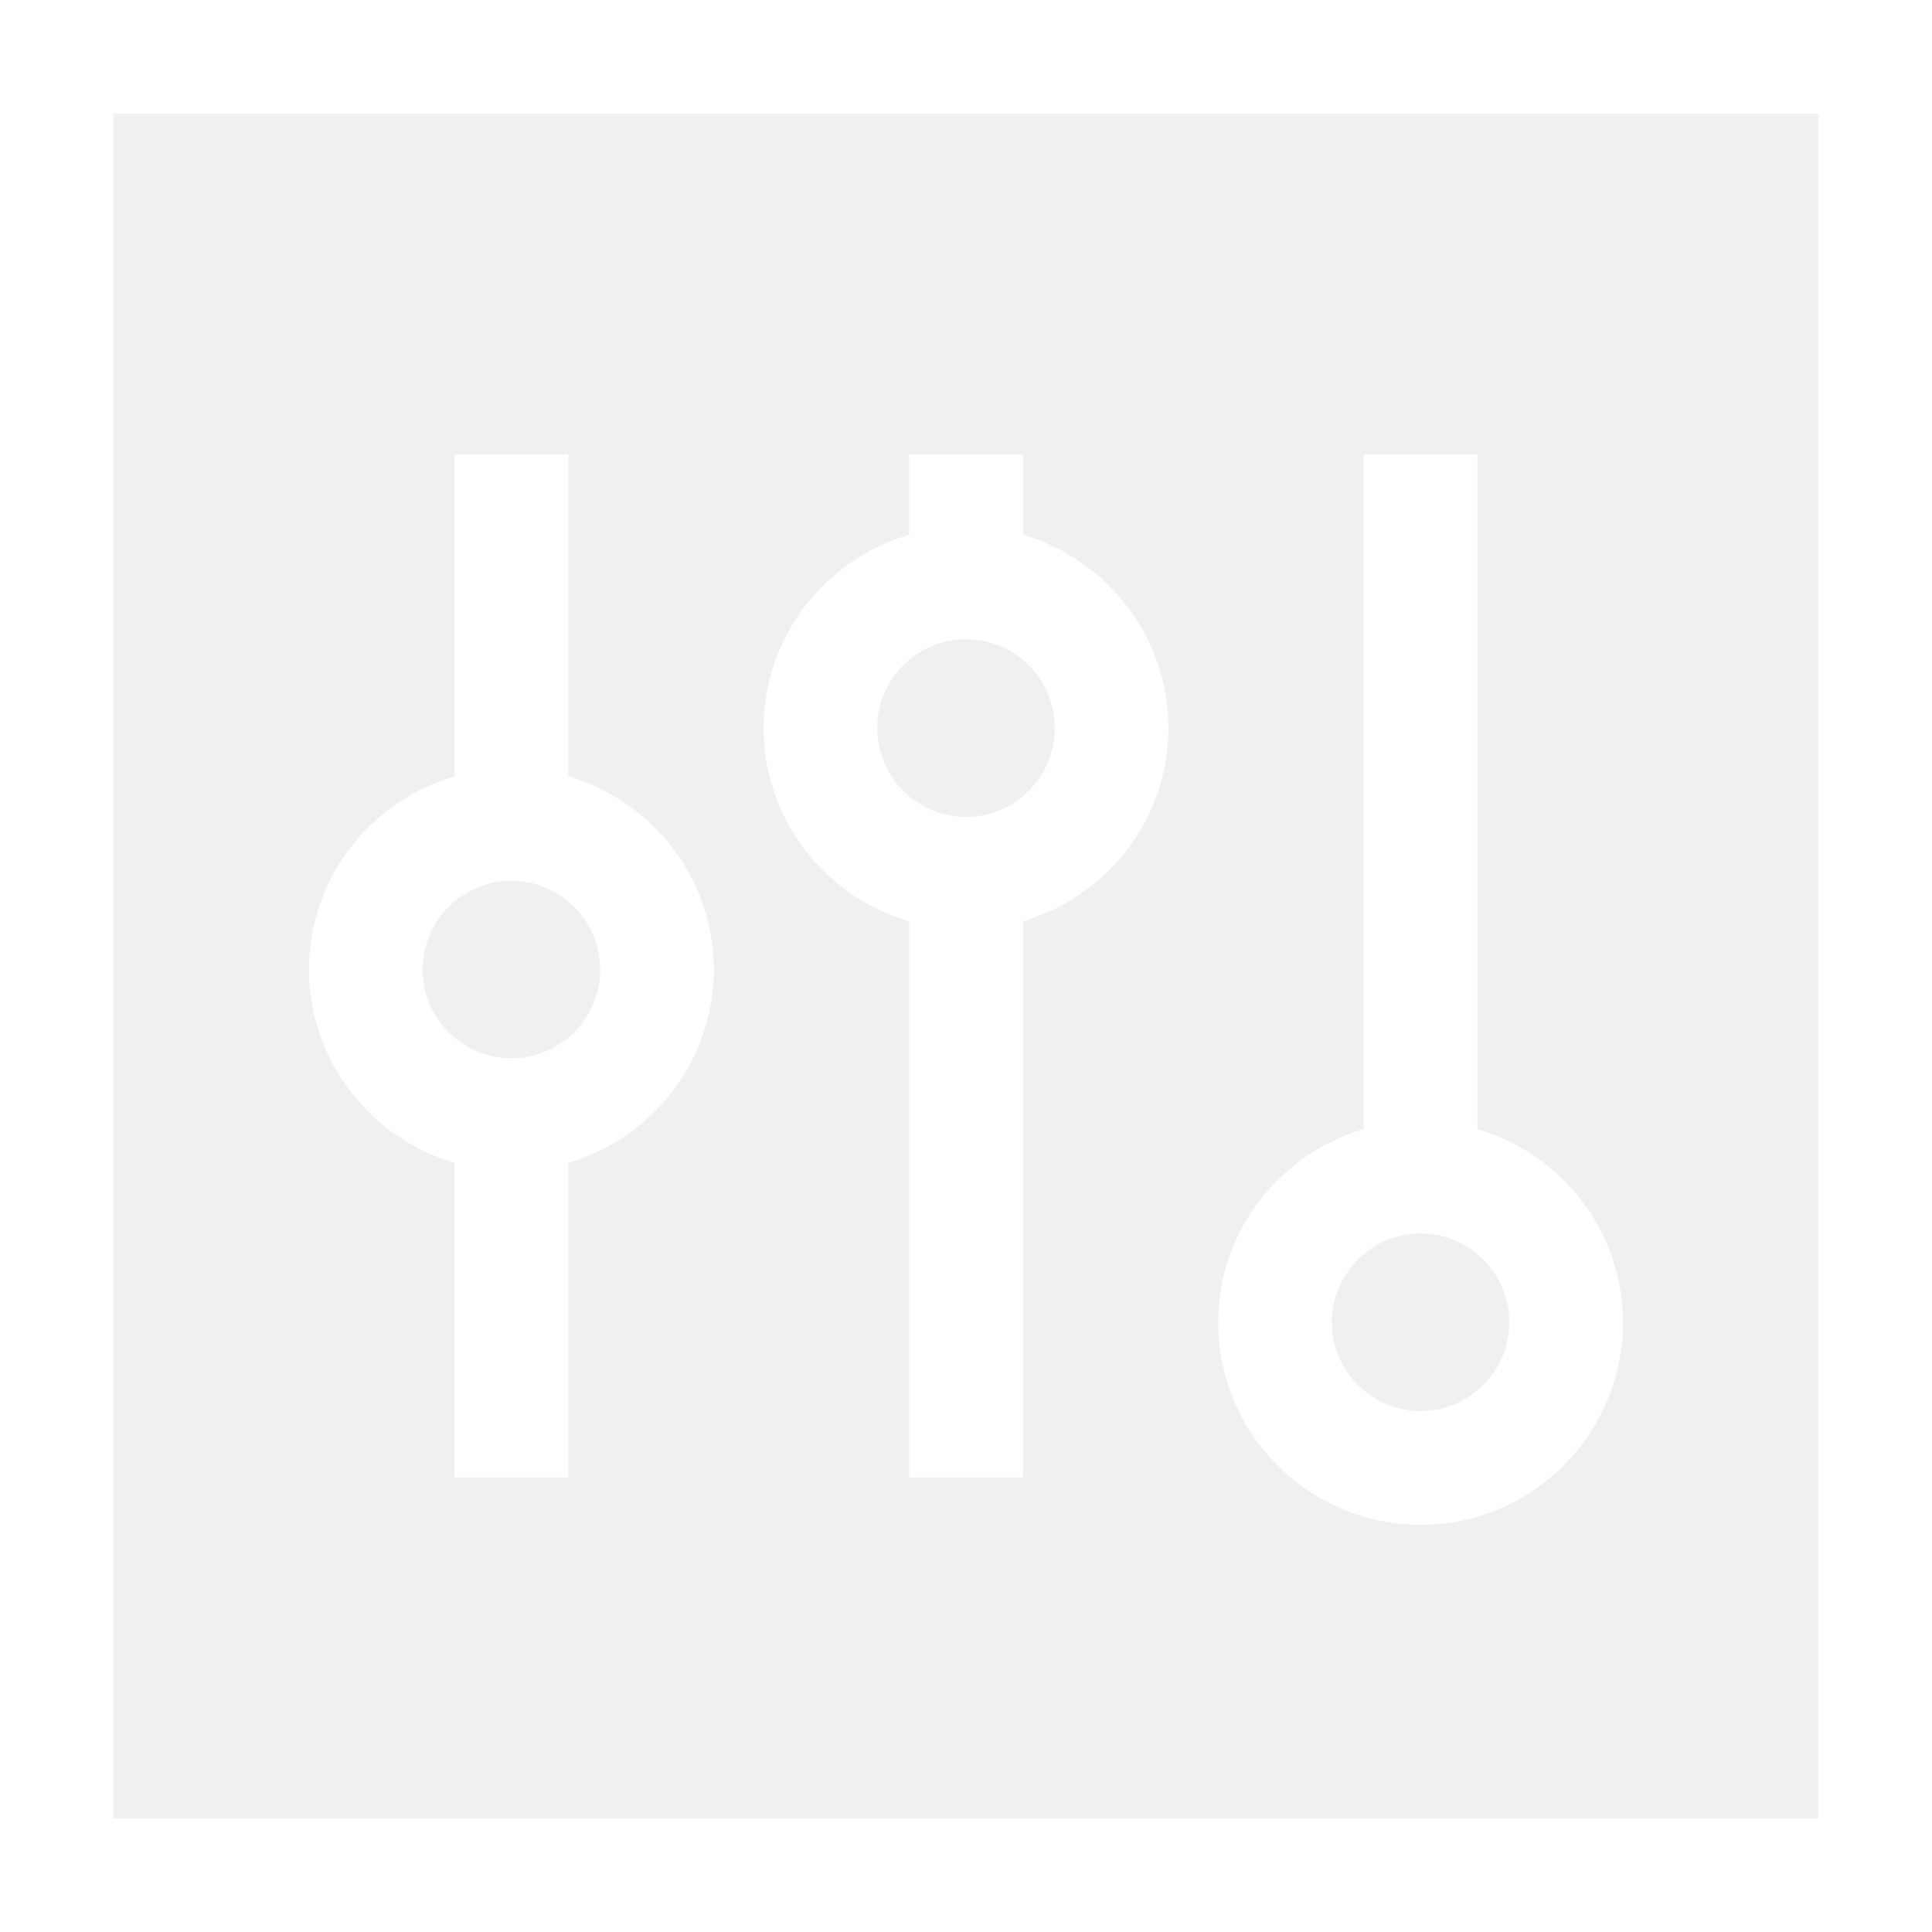
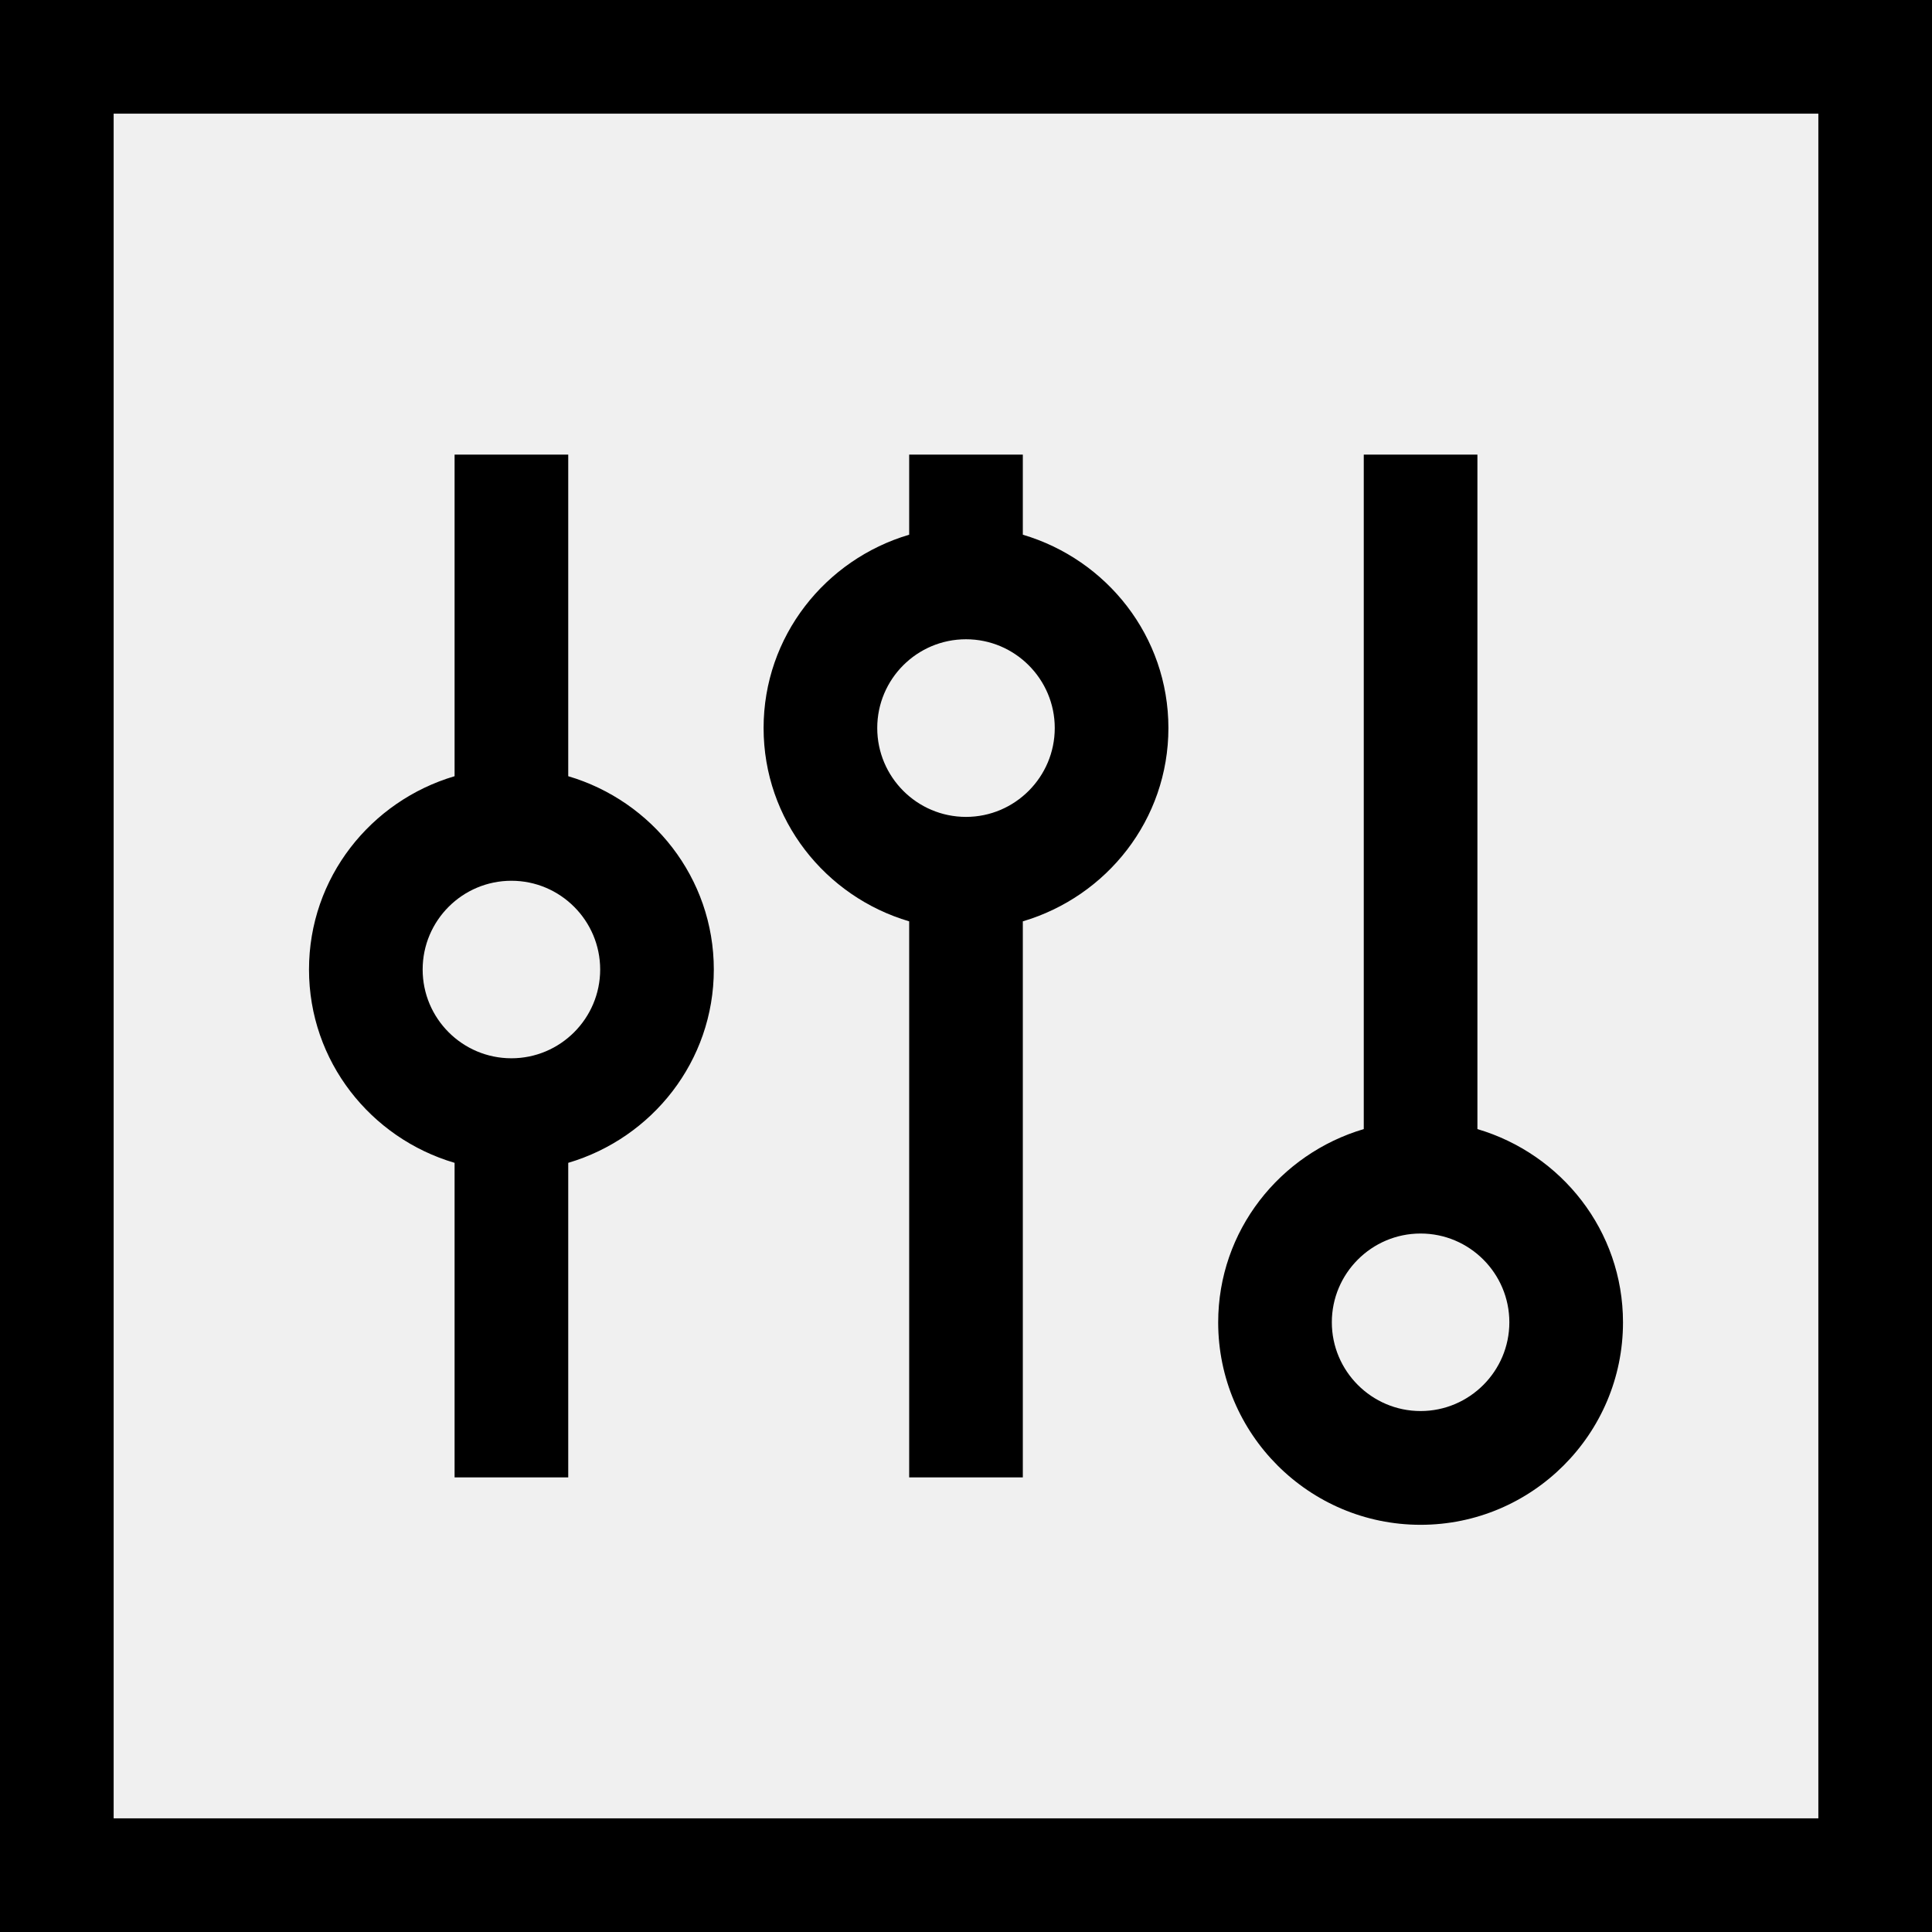
<svg xmlns="http://www.w3.org/2000/svg" width="800px" height="800px" viewBox="0 0 17 17" version="1.1">
-   <path d="M0 0v17h17v-17h-17zM16 16h-15v-15h15v15zM4 10.232v2.768h1v-2.768c0.738-0.218 1.281-0.894 1.281-1.701s-0.543-1.483-1.281-1.701v-2.83h-1v2.83c-0.738 0.218-1.281 0.894-1.281 1.701s0.543 1.484 1.281 1.701zM4.5 7.75c0.431 0 0.781 0.351 0.781 0.781s-0.35 0.781-0.781 0.781-0.781-0.35-0.781-0.781 0.35-0.781 0.781-0.781zM8 8.107v4.893h1v-4.893c0.738-0.218 1.281-0.894 1.281-1.701s-0.543-1.483-1.281-1.701v-0.705h-1v0.705c-0.738 0.218-1.281 0.894-1.281 1.701s0.543 1.484 1.281 1.701zM8.5 5.625c0.431 0 0.781 0.351 0.781 0.781s-0.35 0.782-0.781 0.782-0.781-0.351-0.781-0.782 0.35-0.781 0.781-0.781zM12.5 13.417c0.982 0 1.781-0.799 1.781-1.781 0-0.808-0.543-1.483-1.281-1.701v-5.935h-1v5.935c-0.738 0.218-1.281 0.894-1.281 1.701 0 0.982 0.799 1.781 1.781 1.781zM12.5 10.854c0.431 0 0.781 0.351 0.781 0.781s-0.351 0.781-0.781 0.781-0.781-0.351-0.781-0.781 0.35-0.781 0.781-0.781z" fill="#FFFFFF" />
+   <path d="M0 0v17h17v-17h-17zM16 16h-15v-15h15v15zM4 10.232v2.768h1v-2.768c0.738-0.218 1.281-0.894 1.281-1.701s-0.543-1.483-1.281-1.701v-2.83h-1v2.83c-0.738 0.218-1.281 0.894-1.281 1.701s0.543 1.484 1.281 1.701zM4.5 7.75c0.431 0 0.781 0.351 0.781 0.781s-0.35 0.781-0.781 0.781-0.781-0.35-0.781-0.781 0.35-0.781 0.781-0.781zM8 8.107v4.893h1v-4.893c0.738-0.218 1.281-0.894 1.281-1.701s-0.543-1.483-1.281-1.701v-0.705h-1v0.705c-0.738 0.218-1.281 0.894-1.281 1.701s0.543 1.484 1.281 1.701zM8.5 5.625c0.431 0 0.781 0.351 0.781 0.781s-0.35 0.782-0.781 0.782-0.781-0.351-0.781-0.782 0.35-0.781 0.781-0.781zM12.5 13.417c0.982 0 1.781-0.799 1.781-1.781 0-0.808-0.543-1.483-1.281-1.701v-5.935h-1v5.935c-0.738 0.218-1.281 0.894-1.281 1.701 0 0.982 0.799 1.781 1.781 1.781zM12.5 10.854c0.431 0 0.781 0.351 0.781 0.781s-0.351 0.781-0.781 0.781-0.781-0.351-0.781-0.781 0.35-0.781 0.781-0.781z" fill="#000000" />
</svg>
